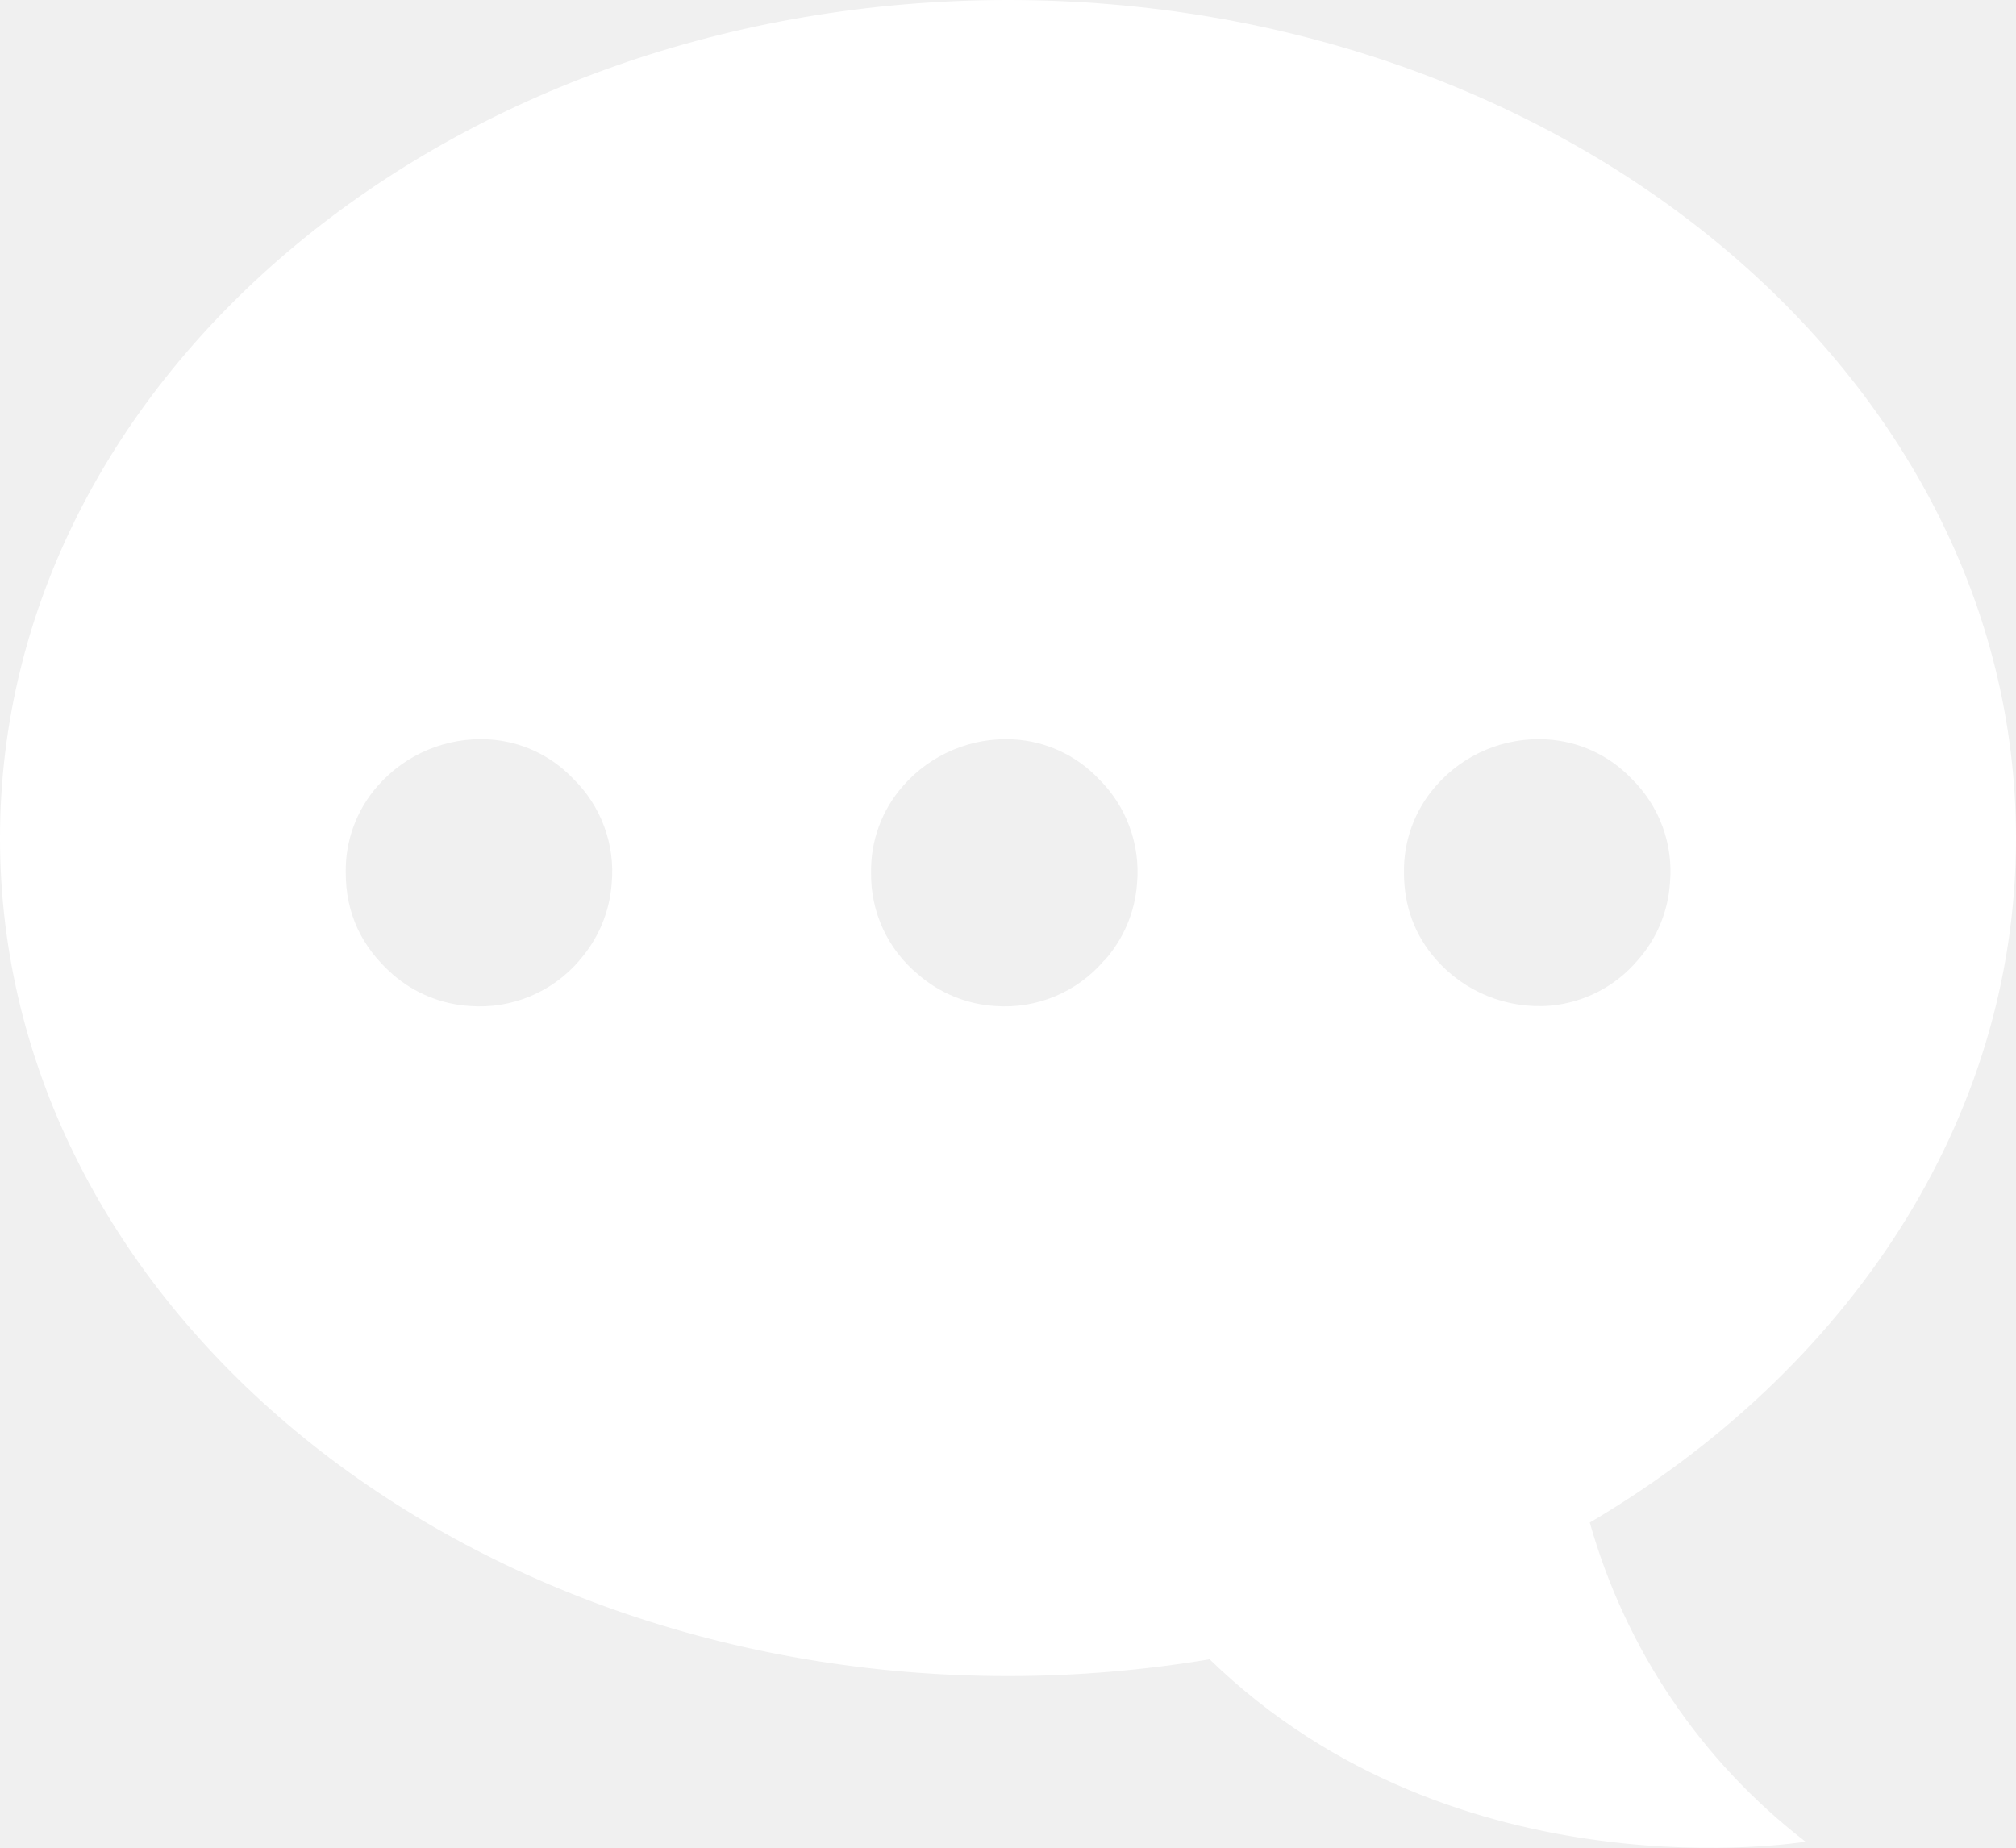
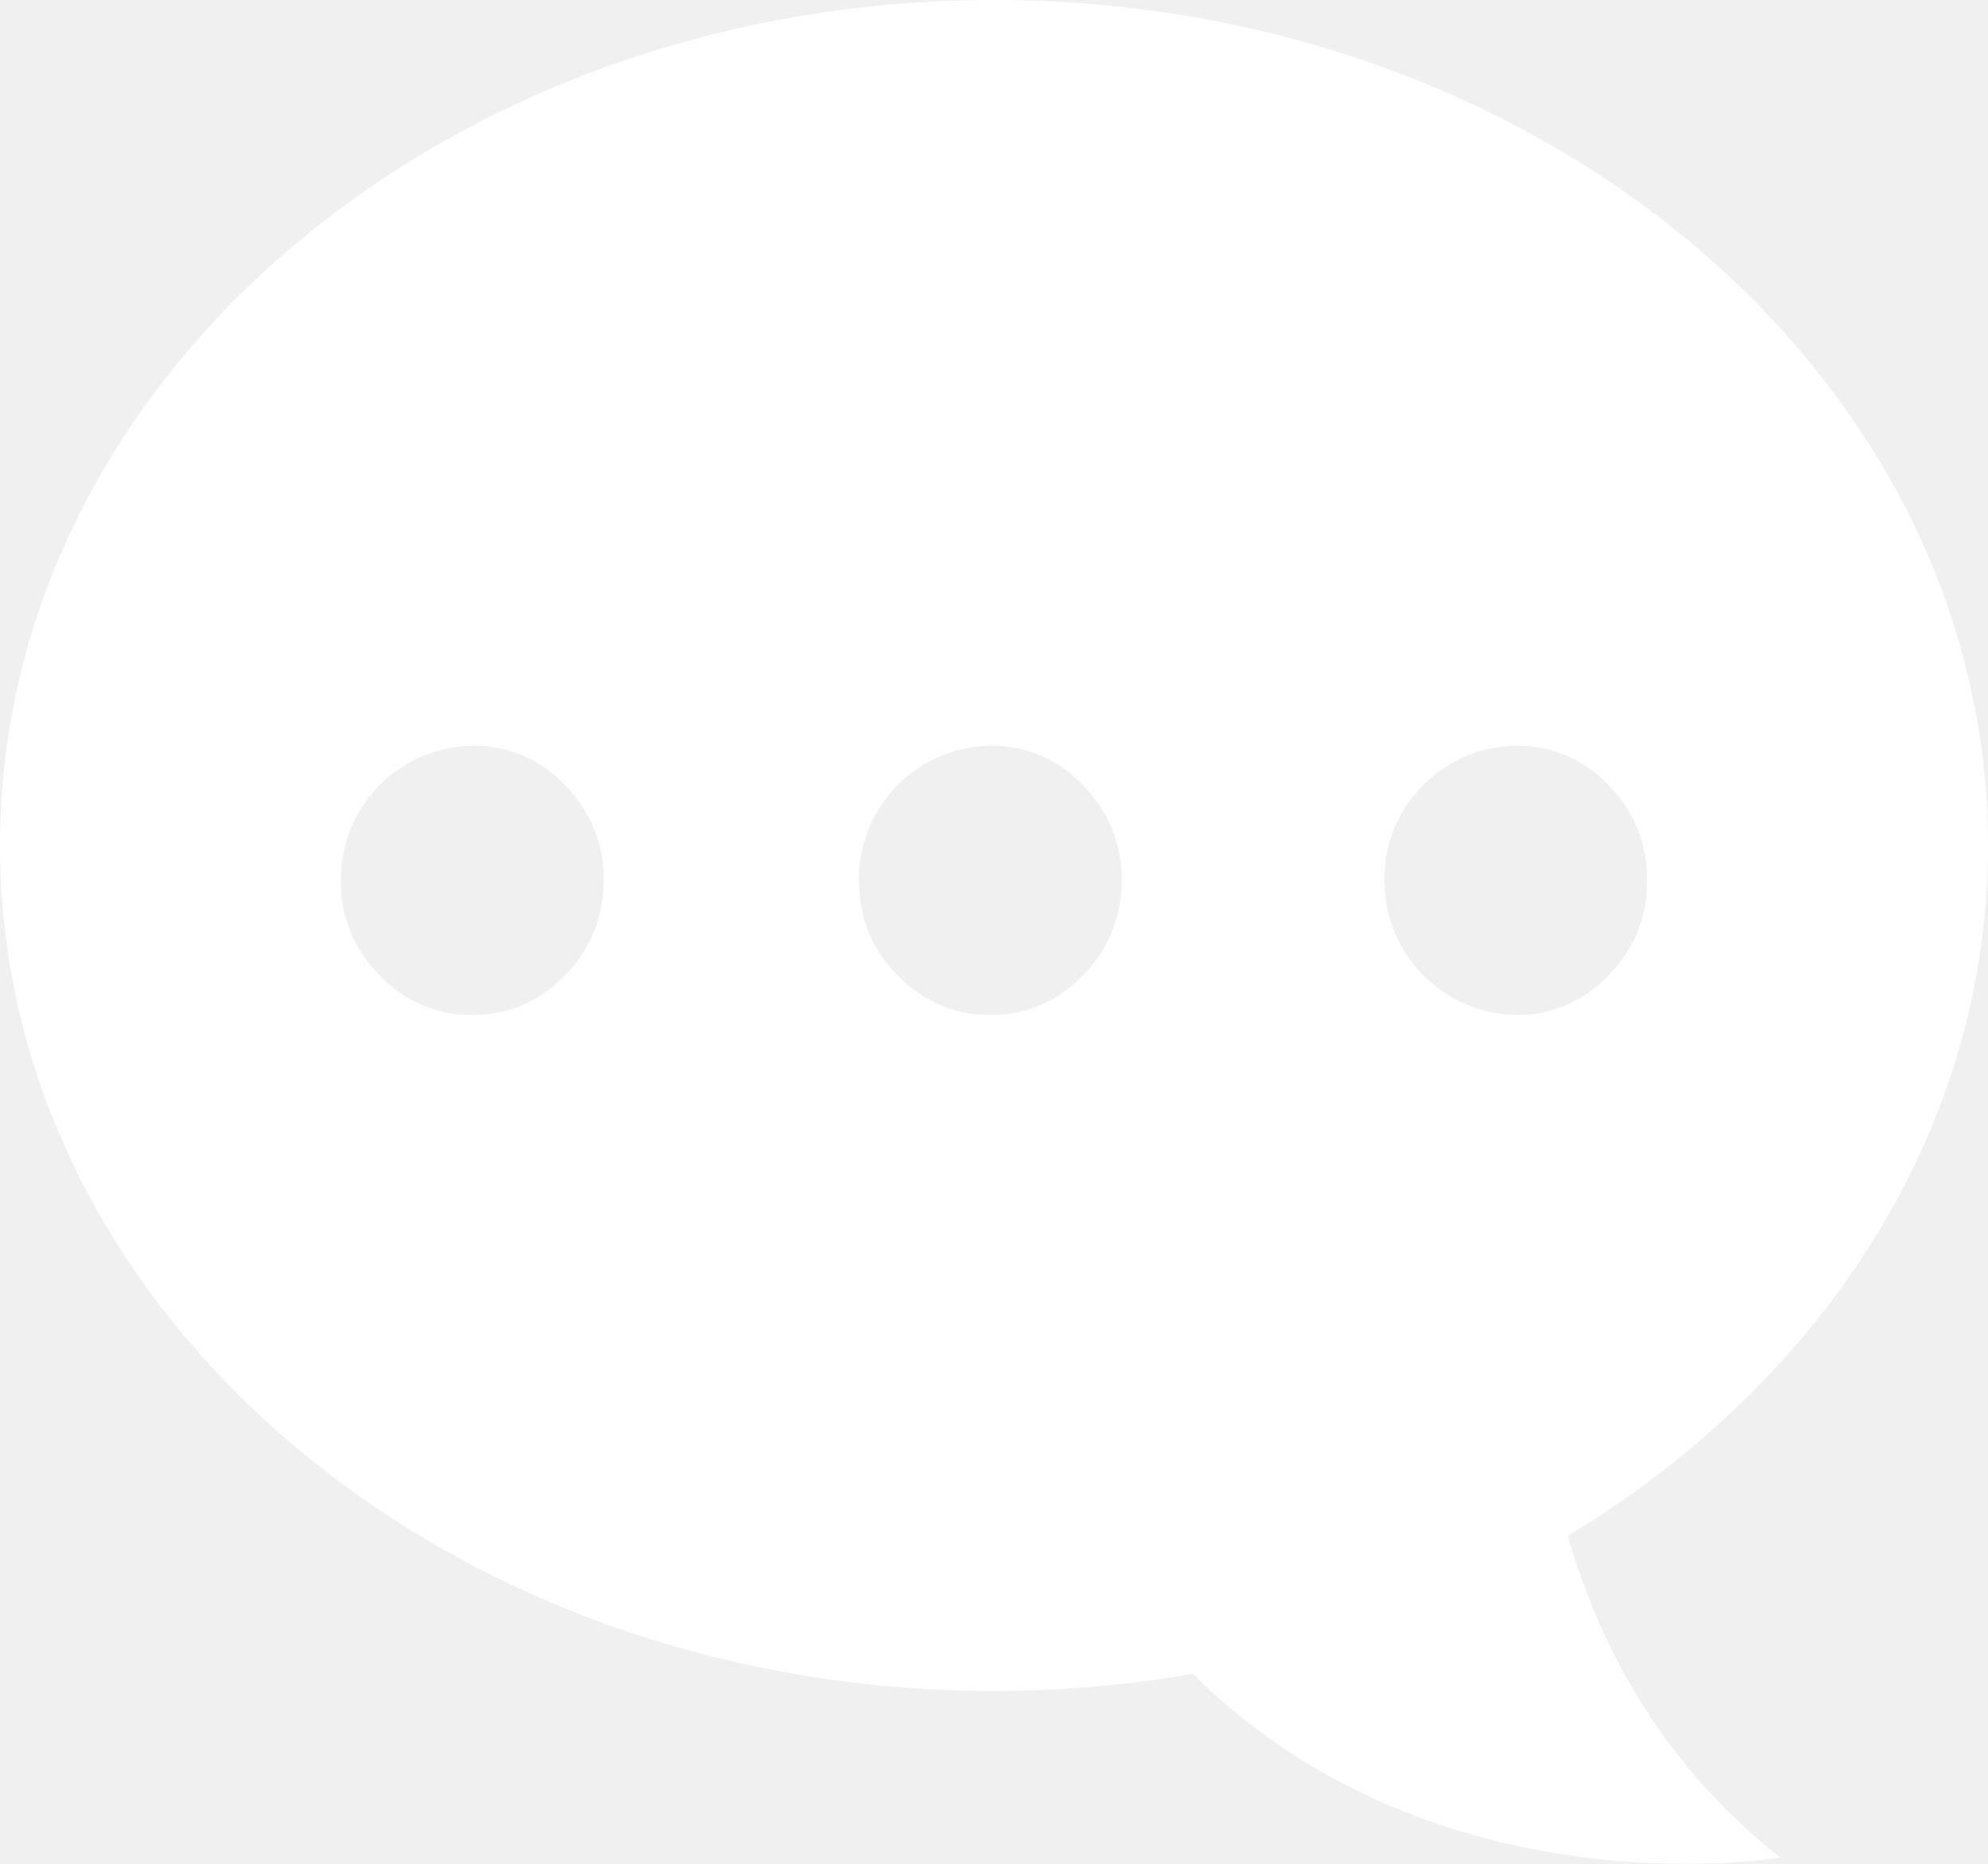
- <svg xmlns="http://www.w3.org/2000/svg" width="12" height="11" viewBox="0 0 12 11">
-   <path fill="#FFF" fill-rule="evenodd" d="M9.463 9.064a3.651 3.651 0 0 0 1.284 1.9S8.674 11.31 7.2 9.878c-.388.065-.79.1-1.2.1-3.313 0-6-2.232-6-4.989C0 2.234 2.687 0 6 0c3.314 0 6 2.234 6 4.99 0 1.683-1.002 3.17-2.537 4.074zm.284-3.346a.77.77 0 0 0 .193-.459.772.772 0 0 0-.23-.625.757.757 0 0 0-.503-.232.81.81 0 0 0-.66.277.761.761 0 0 0-.19.517c0 .197.063.37.19.515a.817.817 0 0 0 .68.276.772.772 0 0 0 .52-.269zm-3.173 0a.771.771 0 0 0 .194-.458.777.777 0 0 0-.231-.626.755.755 0 0 0-.502-.232.813.813 0 0 0-.66.277.76.76 0 0 0-.19.517.77.77 0 0 0 .28.605.77.77 0 0 0 .458.188.776.776 0 0 0 .65-.272zm-3.126 0a.776.776 0 0 0 .193-.459.772.772 0 0 0-.231-.625.752.752 0 0 0-.5-.232.815.815 0 0 0-.662.277.76.76 0 0 0-.19.517c0 .24.093.441.28.605a.77.77 0 0 0 .46.188.78.78 0 0 0 .65-.27z" />
+ <svg xmlns="http://www.w3.org/2000/svg" width="16" height="15" viewBox="0 0 16 15">
+   <path fill="#FFF" fill-rule="evenodd" d="M12.618 12.36c.222.78.697 1.796 1.712 2.59 0 0-2.765.472-4.73-1.479a9.384 9.384 0 0 1-1.6.138c-4.417 0-8-3.046-8-6.804C0 3.047 3.583 0 8 0c4.419 0 8 3.047 8 6.805 0 2.295-1.336 4.323-3.382 5.556zm.377-4.562c.15-.172.245-.396.258-.626.023-.335-.08-.62-.307-.853a1 1 0 0 0-.67-.316 1.069 1.069 0 0 0-.879.378c-.17.199-.255.435-.255.705a1.078 1.078 0 0 0 1.161 1.079c.268-.025.498-.147.692-.367zm-4.23-.002c.15-.17.243-.394.26-.623a1.073 1.073 0 0 0-.31-.854.997.997 0 0 0-.668-.316 1.073 1.073 0 0 0-1.134 1.083c0 .326.123.601.375.825.168.15.387.244.61.256.344.02.633-.104.867-.37zm-4.168.002a1.07 1.07 0 0 0 .258-.626 1.067 1.067 0 0 0-.308-.853.994.994 0 0 0-.667-.316 1.075 1.075 0 0 0-1.137 1.083c0 .326.125.601.375.825.17.15.387.244.612.256.343.02.633-.104.867-.37z" />
</svg>
